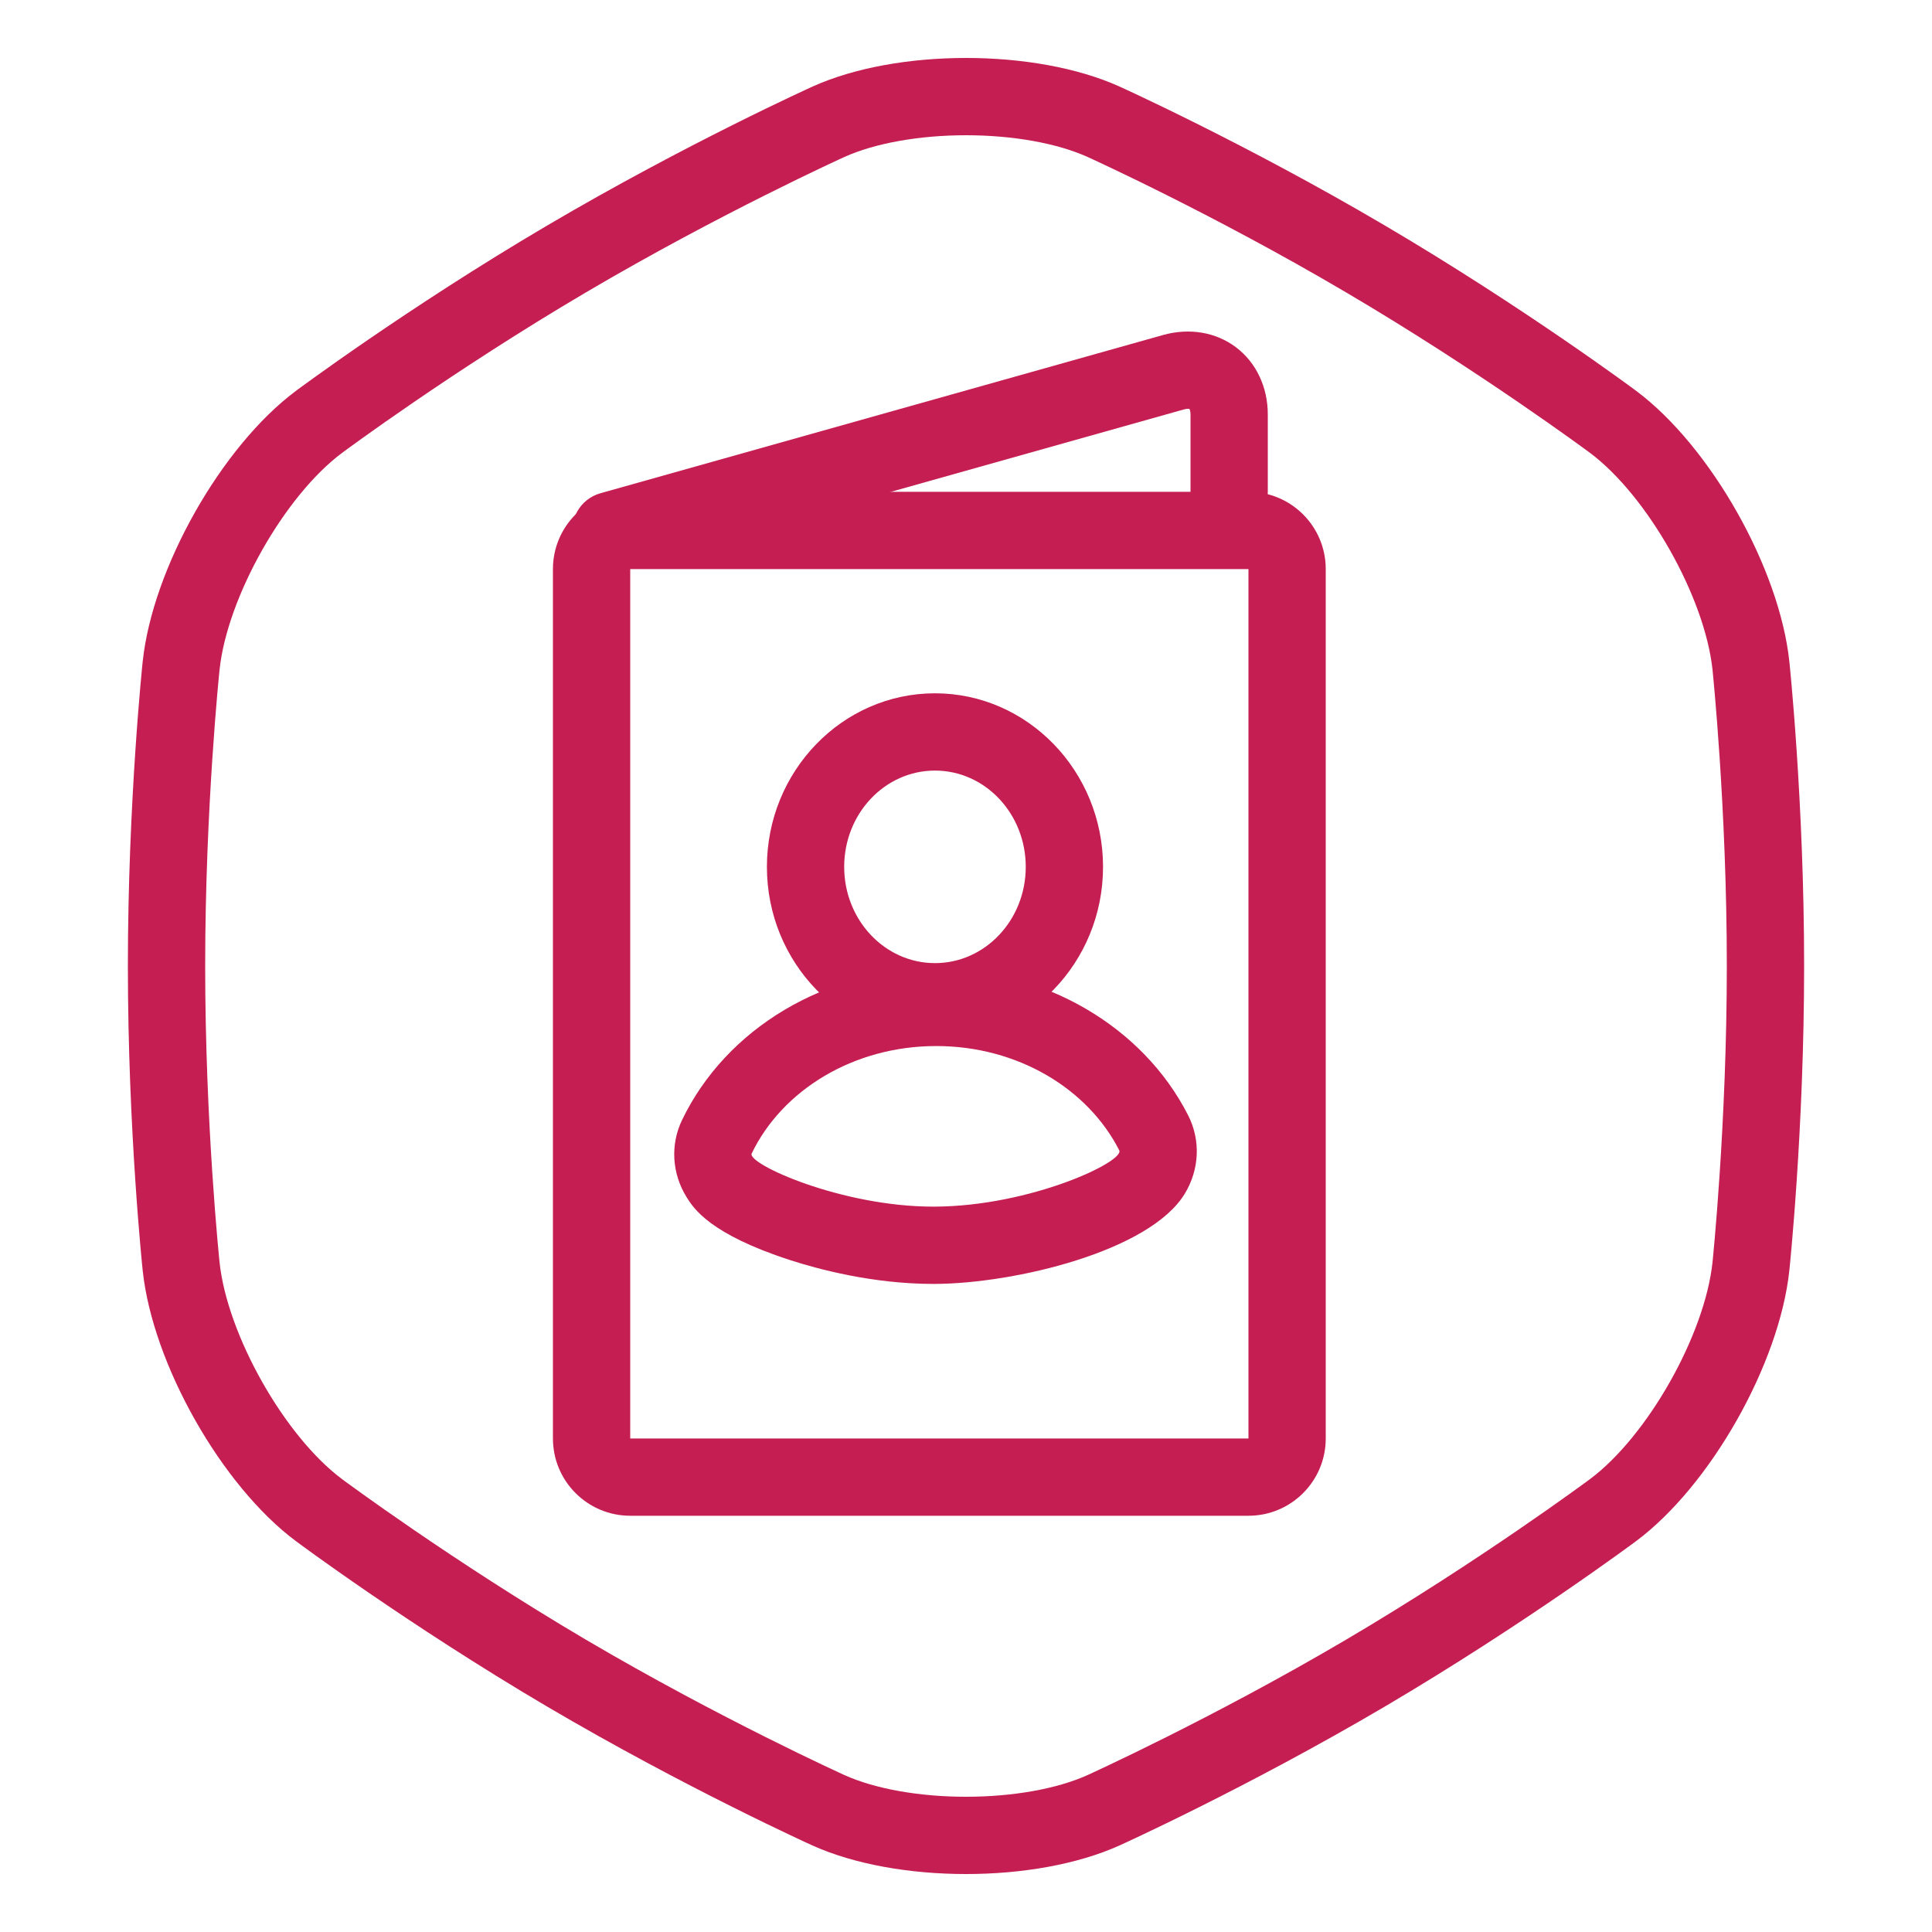
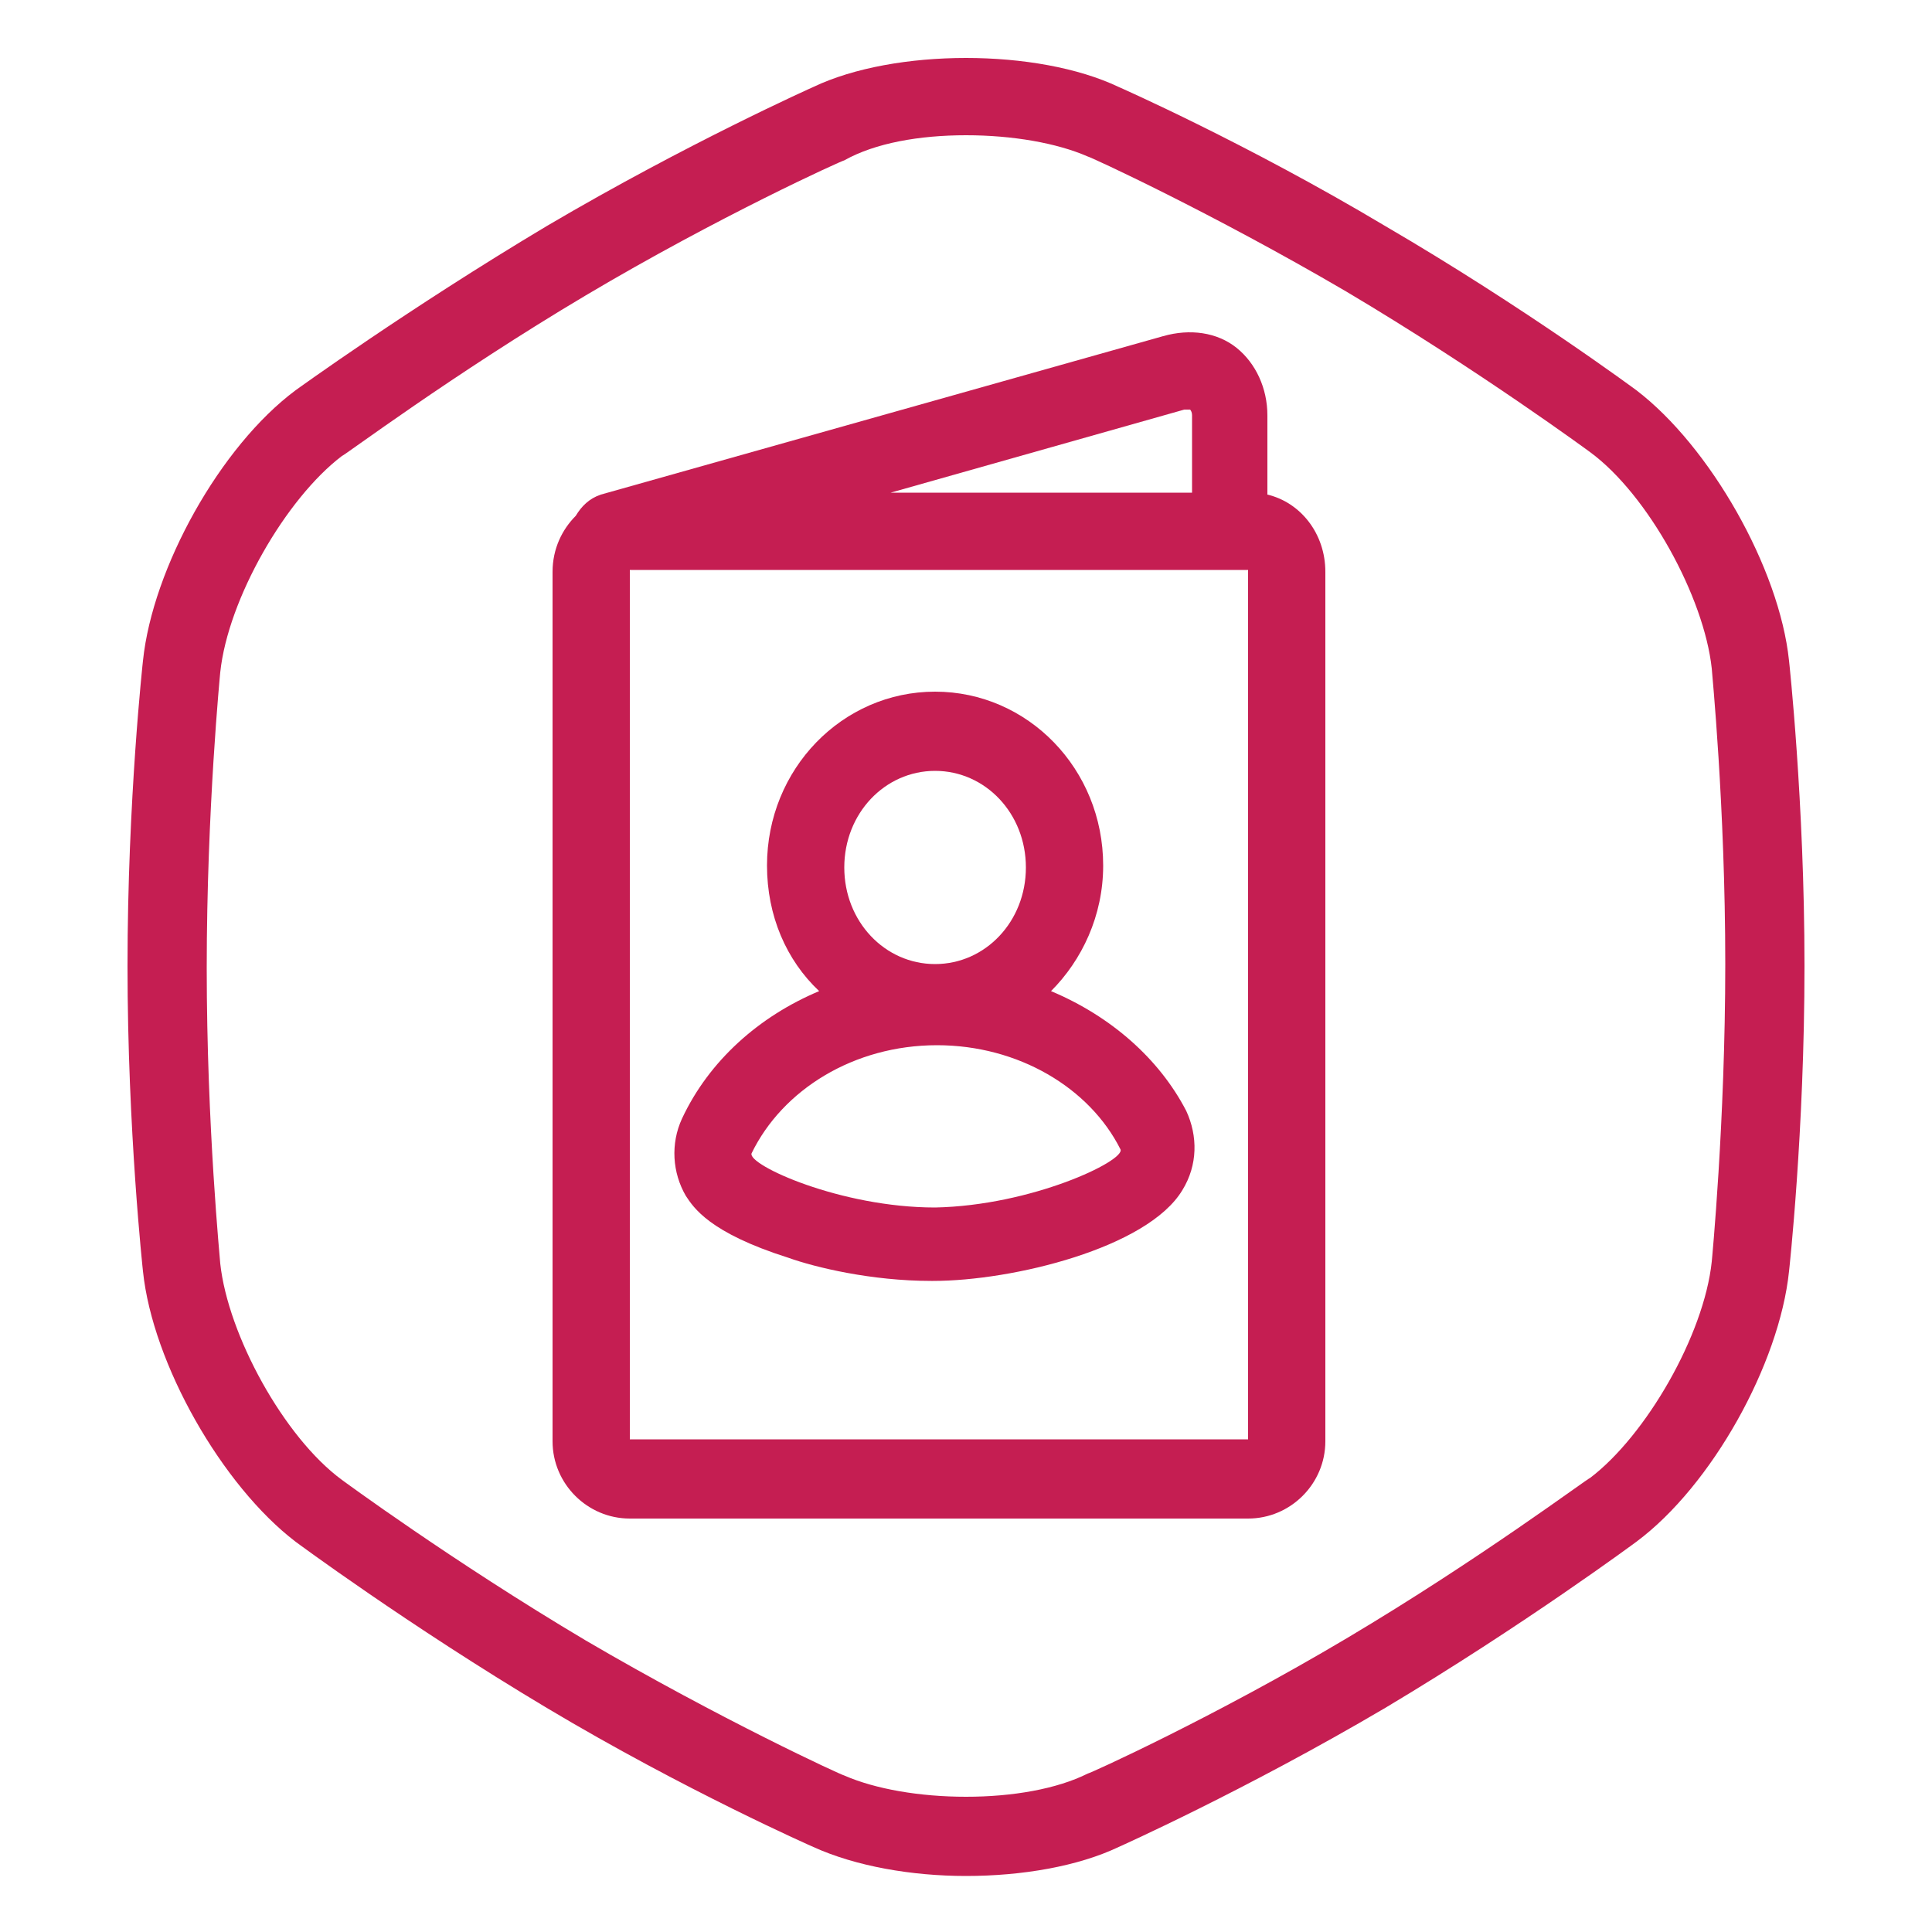
- <svg xmlns="http://www.w3.org/2000/svg" version="1.1" id="Layer_1" x="0px" y="0px" width="100px" height="100px" viewBox="0 0 100 100" enable-background="new 0 0 100 100" xml:space="preserve">
+ <svg xmlns="http://www.w3.org/2000/svg" version="1.1" id="Layer_1" x="0px" y="0px" viewBox="0 0 100 100" enable-background="new 0 0 100 100" xml:space="preserve">
  <g>
-     <g>
-       <g>
-         <path fill="#C51E52" d="M50.001,7c2.416,0,4.707,0.41,6.289,1.123c0.062,0.029,6.428,2.912,13.371,7.004     c6.945,4.088,12.576,8.268,12.631,8.309c2.984,2.225,5.949,7.473,6.348,11.232c0.006,0.07,0.74,7.143,0.74,15.332     s-0.734,15.262-0.74,15.33c-0.398,3.762-3.363,9.01-6.348,11.232c-0.055,0.041-5.666,4.211-12.631,8.314     c-6.943,4.088-13.309,6.973-13.371,7.002C54.71,92.592,52.417,93,50.001,93s-4.709-0.408-6.289-1.121     c-0.062-0.027-6.426-2.914-13.371-7c-6.945-4.092-12.574-8.273-12.631-8.316c-2.984-2.223-5.949-7.471-6.346-11.23     C11.356,65.26,10.62,58.189,10.62,50s0.736-15.26,0.744-15.332c0.396-3.76,3.361-9.008,6.348-11.232     c0.057-0.041,5.662-4.209,12.627-8.309c6.947-4.092,13.309-6.975,13.371-7.004C45.292,7.41,47.585,7,50.001,7 M50.001,3     c-2.877,0-5.752,0.492-7.936,1.477c0,0-6.521,2.943-13.756,7.203c-7.232,4.258-12.988,8.549-12.988,8.549     c-3.855,2.871-7.426,9.18-7.936,14.02c0,0-0.766,7.234-0.766,15.752c0,8.52,0.766,15.752,0.766,15.752     c0.51,4.84,4.08,11.148,7.934,14.018c0,0,5.758,4.293,12.99,8.555c7.234,4.258,13.756,7.201,13.756,7.201     C44.249,96.508,47.124,97,50.001,97s5.752-0.492,7.934-1.475c0,0,6.523-2.943,13.756-7.201     c7.232-4.262,12.992-8.555,12.992-8.555c3.852-2.869,7.422-9.178,7.934-14.018c0,0,0.764-7.232,0.764-15.752     c0-8.518-0.764-15.752-0.764-15.752c-0.512-4.84-4.082-11.148-7.934-14.02c0,0-5.76-4.291-12.992-8.549     c-7.232-4.26-13.756-7.203-13.756-7.203C55.753,3.492,52.878,3,50.001,3L50.001,3z" />
-       </g>
-     </g>
-     <g>
-       <g>
-         <path fill="#C51E52" d="M48.394,39.885c2.596,0,4.699,2.23,4.699,4.984c0,2.752-2.104,4.982-4.699,4.982s-4.699-2.23-4.699-4.982     C43.694,42.115,45.798,39.885,48.394,39.885 M48.394,35.885c-4.797,0-8.699,4.031-8.699,8.984s3.902,8.982,8.699,8.982     s8.699-4.029,8.699-8.982S53.19,35.885,48.394,35.885L48.394,35.885z" />
-       </g>
-       <g>
-         <path fill="#C51E52" d="M48.458,54.143c4.223,0,7.855,2.215,9.473,5.396c0.293,0.576-4.561,2.891-9.549,2.916     c-0.027,0-0.053,0-0.08,0c-4.77,0-9.65-2.219-9.395-2.75C40.481,56.436,44.165,54.143,48.458,54.143 M48.458,50.143     c-5.701,0-10.863,3.072-13.154,7.826c-0.617,1.281-0.527,2.779,0.242,4.008c0.355,0.566,1.189,1.895,5.346,3.244     c1.42,0.461,4.27,1.234,7.41,1.234h0.102c4.129-0.021,11.104-1.693,12.914-4.66c0.768-1.258,0.836-2.777,0.18-4.066     C59.155,53.119,54.036,50.143,48.458,50.143L48.458,50.143z" />
-       </g>
-       <g>
-         <path fill="#C51E52" d="M64.62,29.455v45h-32v-45h29H64.62 M64.62,25.455h-3h-29c-2.209,0-4,1.791-4,4v45c0,2.209,1.791,4,4,4h32     c2.209,0,4-1.791,4-4v-45C68.62,27.246,66.829,25.455,64.62,25.455L64.62,25.455z" />
-       </g>
-       <g>
-         <path fill="#C51E52" d="M31.619,29.456c-0.874,0-1.676-0.577-1.924-1.459c-0.299-1.063,0.32-2.168,1.384-2.467l29.114-8.188     c1.362-0.384,2.744-0.153,3.787,0.638c1.042,0.79,1.641,2.056,1.641,3.475v4c0,1.104-0.896,2-2,2s-2-0.896-2-2v-4     c0-0.184-0.044-0.272-0.059-0.289c-0.015-0.005-0.109-0.022-0.286,0.027L32.162,29.38C31.98,29.431,31.798,29.456,31.619,29.456z     " />
-       </g>
-     </g>
+     <path fill="#C51E52" d="M92.6,34.2c-0.5-4.8-4.1-11.1-7.9-14c0,0-5.8-4.3-13-8.5c-7.2-4.3-13.8-7.2-13.8-7.2C55.8,3.5,52.9,3,50,3   c-2.9,0-5.8,0.5-7.9,1.5c0,0-6.5,2.9-13.8,7.2c-7.2,4.3-13,8.5-13,8.5c-3.9,2.9-7.4,9.2-7.9,14c0,0-0.8,7.2-0.8,15.8   c0,8.5,0.8,15.8,0.8,15.8c0.5,4.8,4.1,11.1,7.9,14c0,0,5.8,4.3,13,8.6c7.2,4.3,13.8,7.2,13.8,7.2c2.2,1,5.1,1.5,7.9,1.5   c2.9,0,5.8-0.5,7.9-1.5c0,0,6.5-2.9,13.8-7.2c7.2-4.3,13-8.6,13-8.6c3.9-2.9,7.4-9.2,7.9-14c0,0,0.8-7.2,0.8-15.8   C93.4,41.5,92.6,34.2,92.6,34.2z M88.6,65.3c-0.4,3.8-3.4,9-6.3,11.2c-0.1,0-5.7,4.2-12.6,8.3c-6.9,4.1-13.3,7-13.4,7   C54.7,92.6,52.4,93,50,93c-2.4,0-4.7-0.4-6.3-1.1c-0.1,0-6.4-2.9-13.4-7c-6.9-4.1-12.6-8.3-12.6-8.3c-3-2.2-5.9-7.5-6.3-11.2   c0-0.1-0.7-7.1-0.7-15.3s0.7-15.3,0.7-15.3c0.4-3.8,3.4-9,6.3-11.2c0.1,0,5.7-4.2,12.6-8.3c6.9-4.1,13.3-7,13.4-7   C45.3,7.4,47.6,7,50,7c2.4,0,4.7,0.4,6.3,1.1c0.1,0,6.4,2.9,13.4,7c6.9,4.1,12.6,8.3,12.6,8.3c3,2.2,5.9,7.5,6.3,11.2   c0,0.1,0.7,7.1,0.7,15.3S88.6,65.3,88.6,65.3z" />
+     <path fill="#C51E52" d="M54.4,51.3c1.6-1.6,2.7-3.9,2.7-6.5c0-5-3.9-9-8.7-9c-4.8,0-8.7,4-8.7,9c0,2.6,1,4.9,2.7,6.5   c-3.1,1.3-5.7,3.6-7.1,6.6c-0.6,1.3-0.5,2.8,0.2,4c0.4,0.6,1.2,1.9,5.3,3.2c1.4,0.5,4.3,1.2,7.4,1.2h0.1c4.1,0,11.1-1.7,12.9-4.7   c0.8-1.3,0.8-2.8,0.2-4.1C60,54.8,57.5,52.6,54.4,51.3z M48.4,39.9c2.6,0,4.7,2.2,4.7,5c0,2.8-2.1,5-4.7,5c-2.6,0-4.7-2.2-4.7-5   C43.7,42.1,45.8,39.9,48.4,39.9z M48.4,62.5C48.4,62.5,48.3,62.5,48.4,62.5c-4.9,0-9.7-2.2-9.5-2.8c1.6-3.3,5.3-5.6,9.6-5.6   c4.2,0,7.9,2.2,9.5,5.4C58.2,60.1,53.4,62.4,48.4,62.5z" />
+     <path fill="#C51E52" d="M65.6,25.6c0,0,0-0.1,0-0.1v-4c0-1.4-0.6-2.7-1.6-3.5c-1-0.8-2.4-1-3.8-0.6l-29.1,8.2   c-0.6,0.2-1,0.6-1.3,1.1c-0.7,0.7-1.2,1.7-1.2,2.9v45c0,2.2,1.8,4,4,4h32c2.2,0,4-1.8,4-4v-45C68.6,27.6,67.3,26,65.6,25.6z    M61.3,21.2c0.2,0,0.3,0,0.3,0c0,0,0.1,0.1,0.1,0.3v4h0H46.1L61.3,21.2z M64.6,74.5h-32v-45h29h3V74.5z" />
  </g>
</svg>
